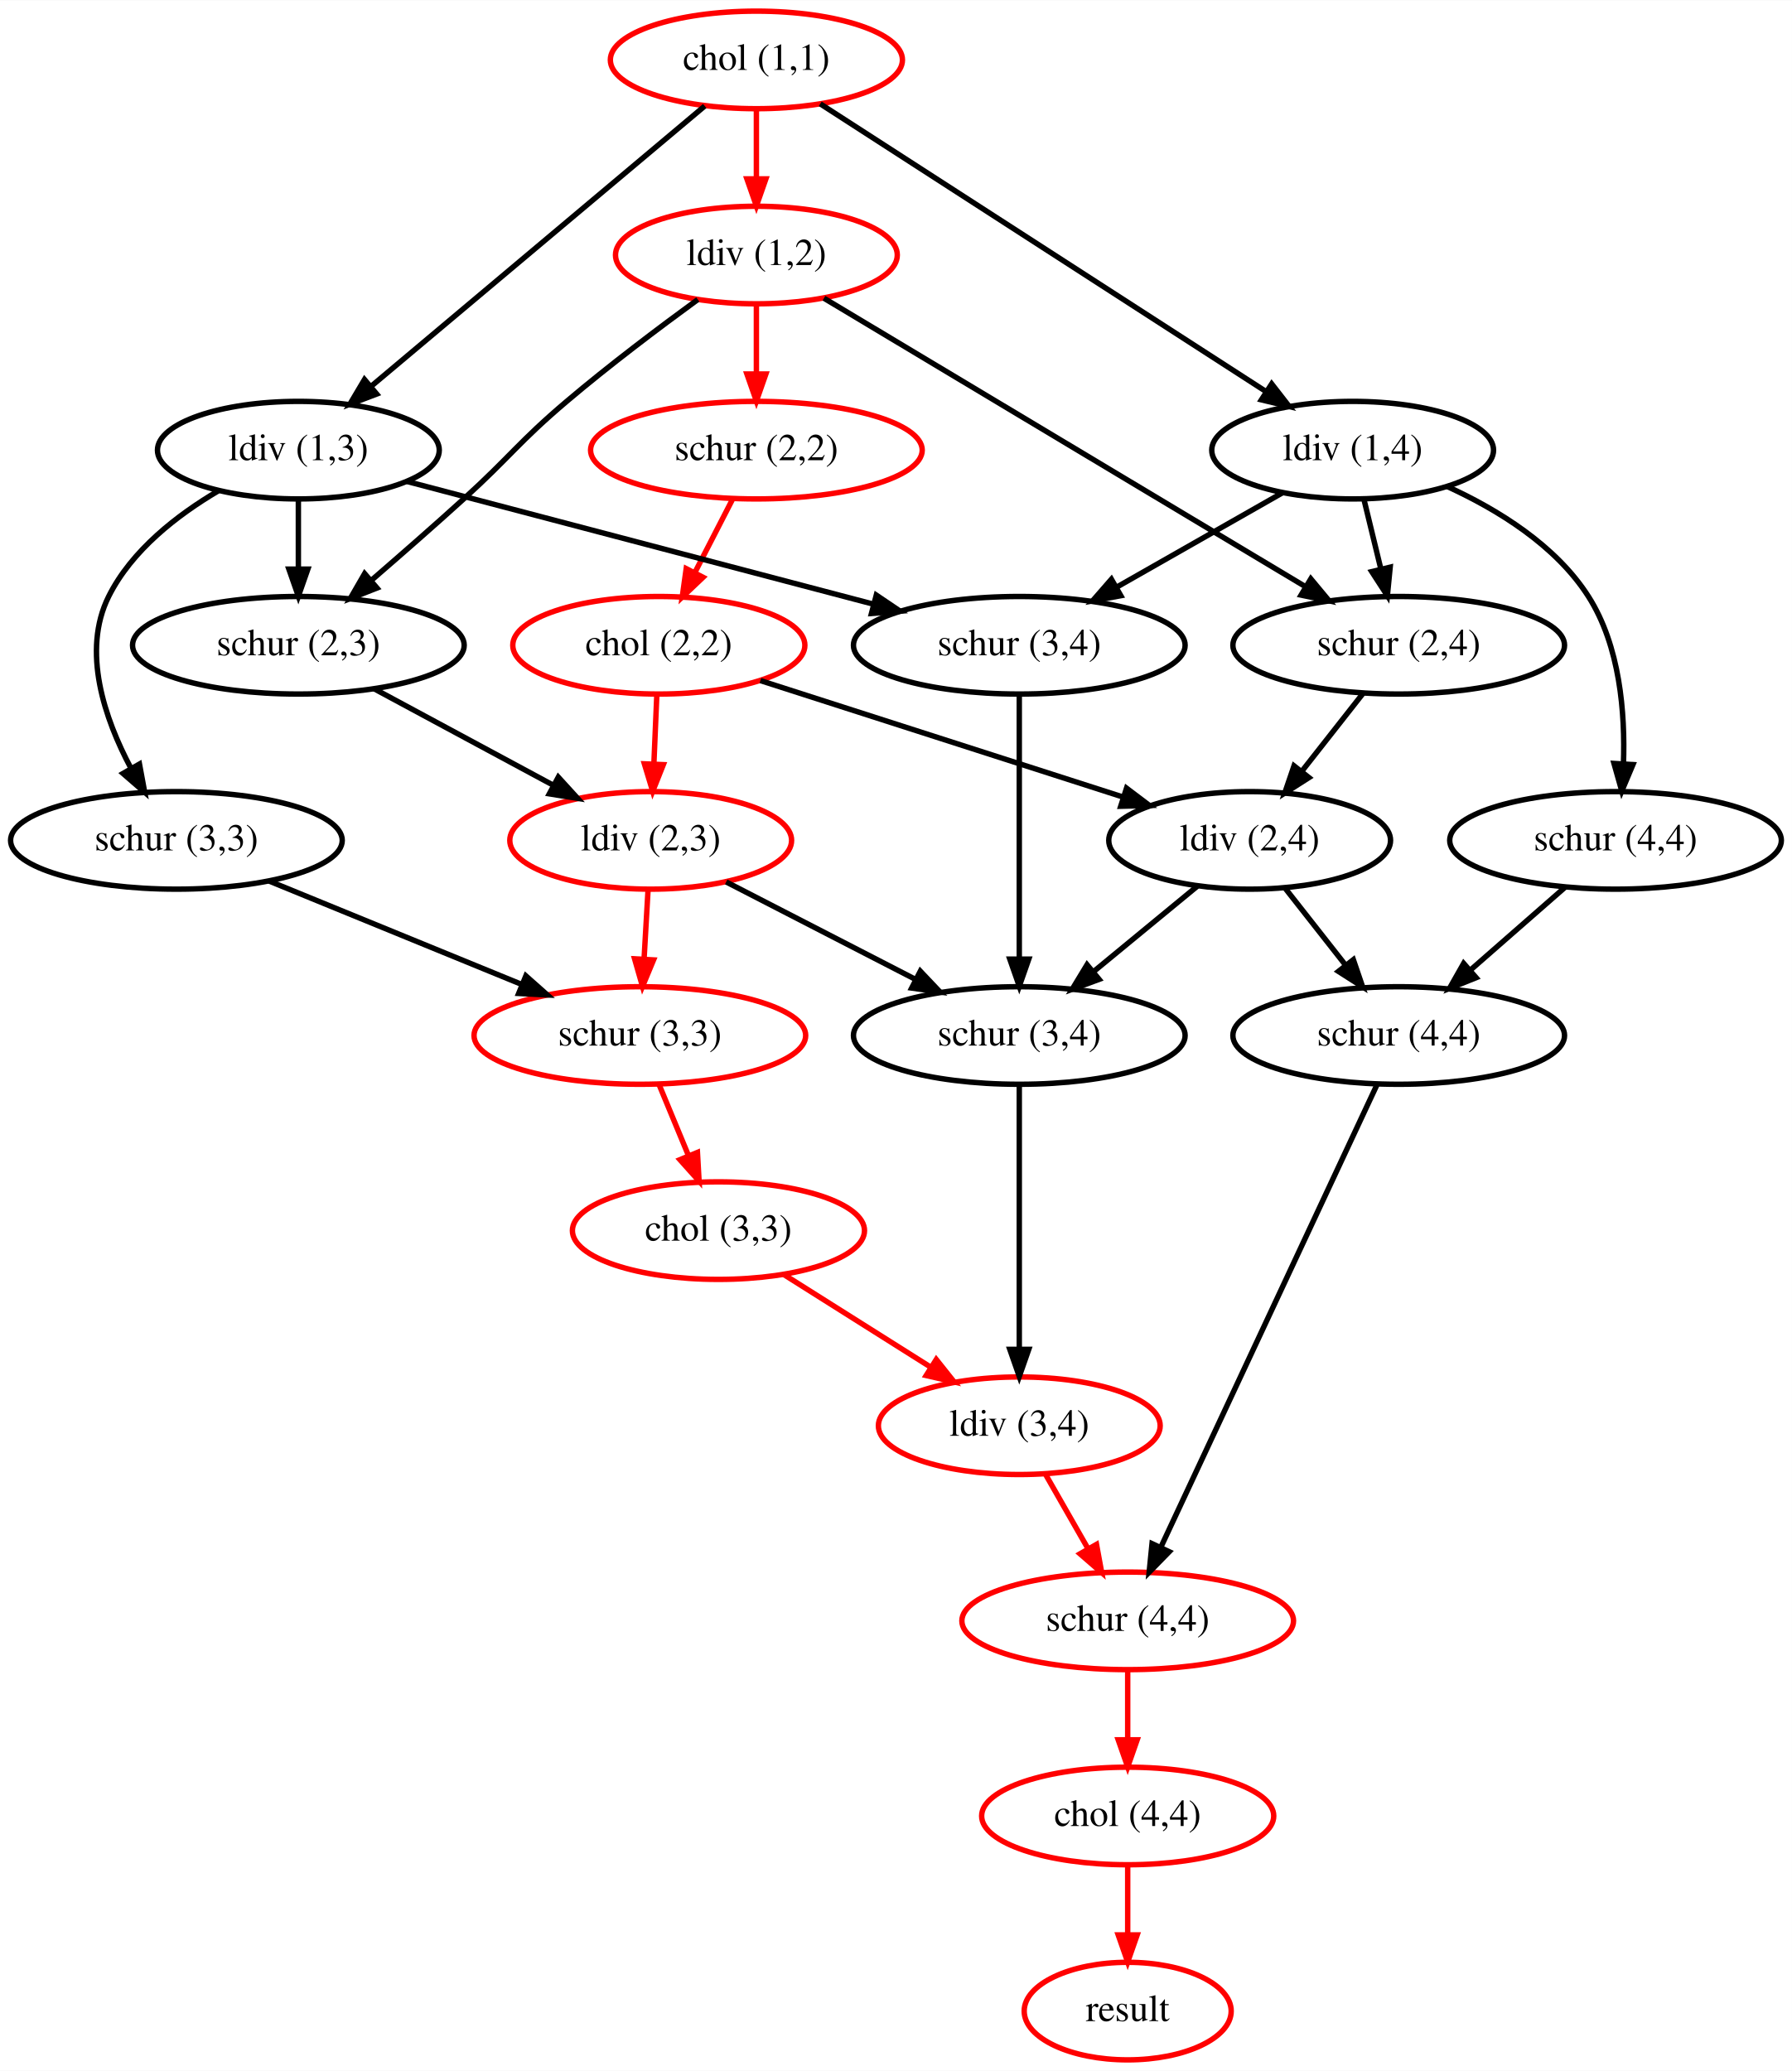
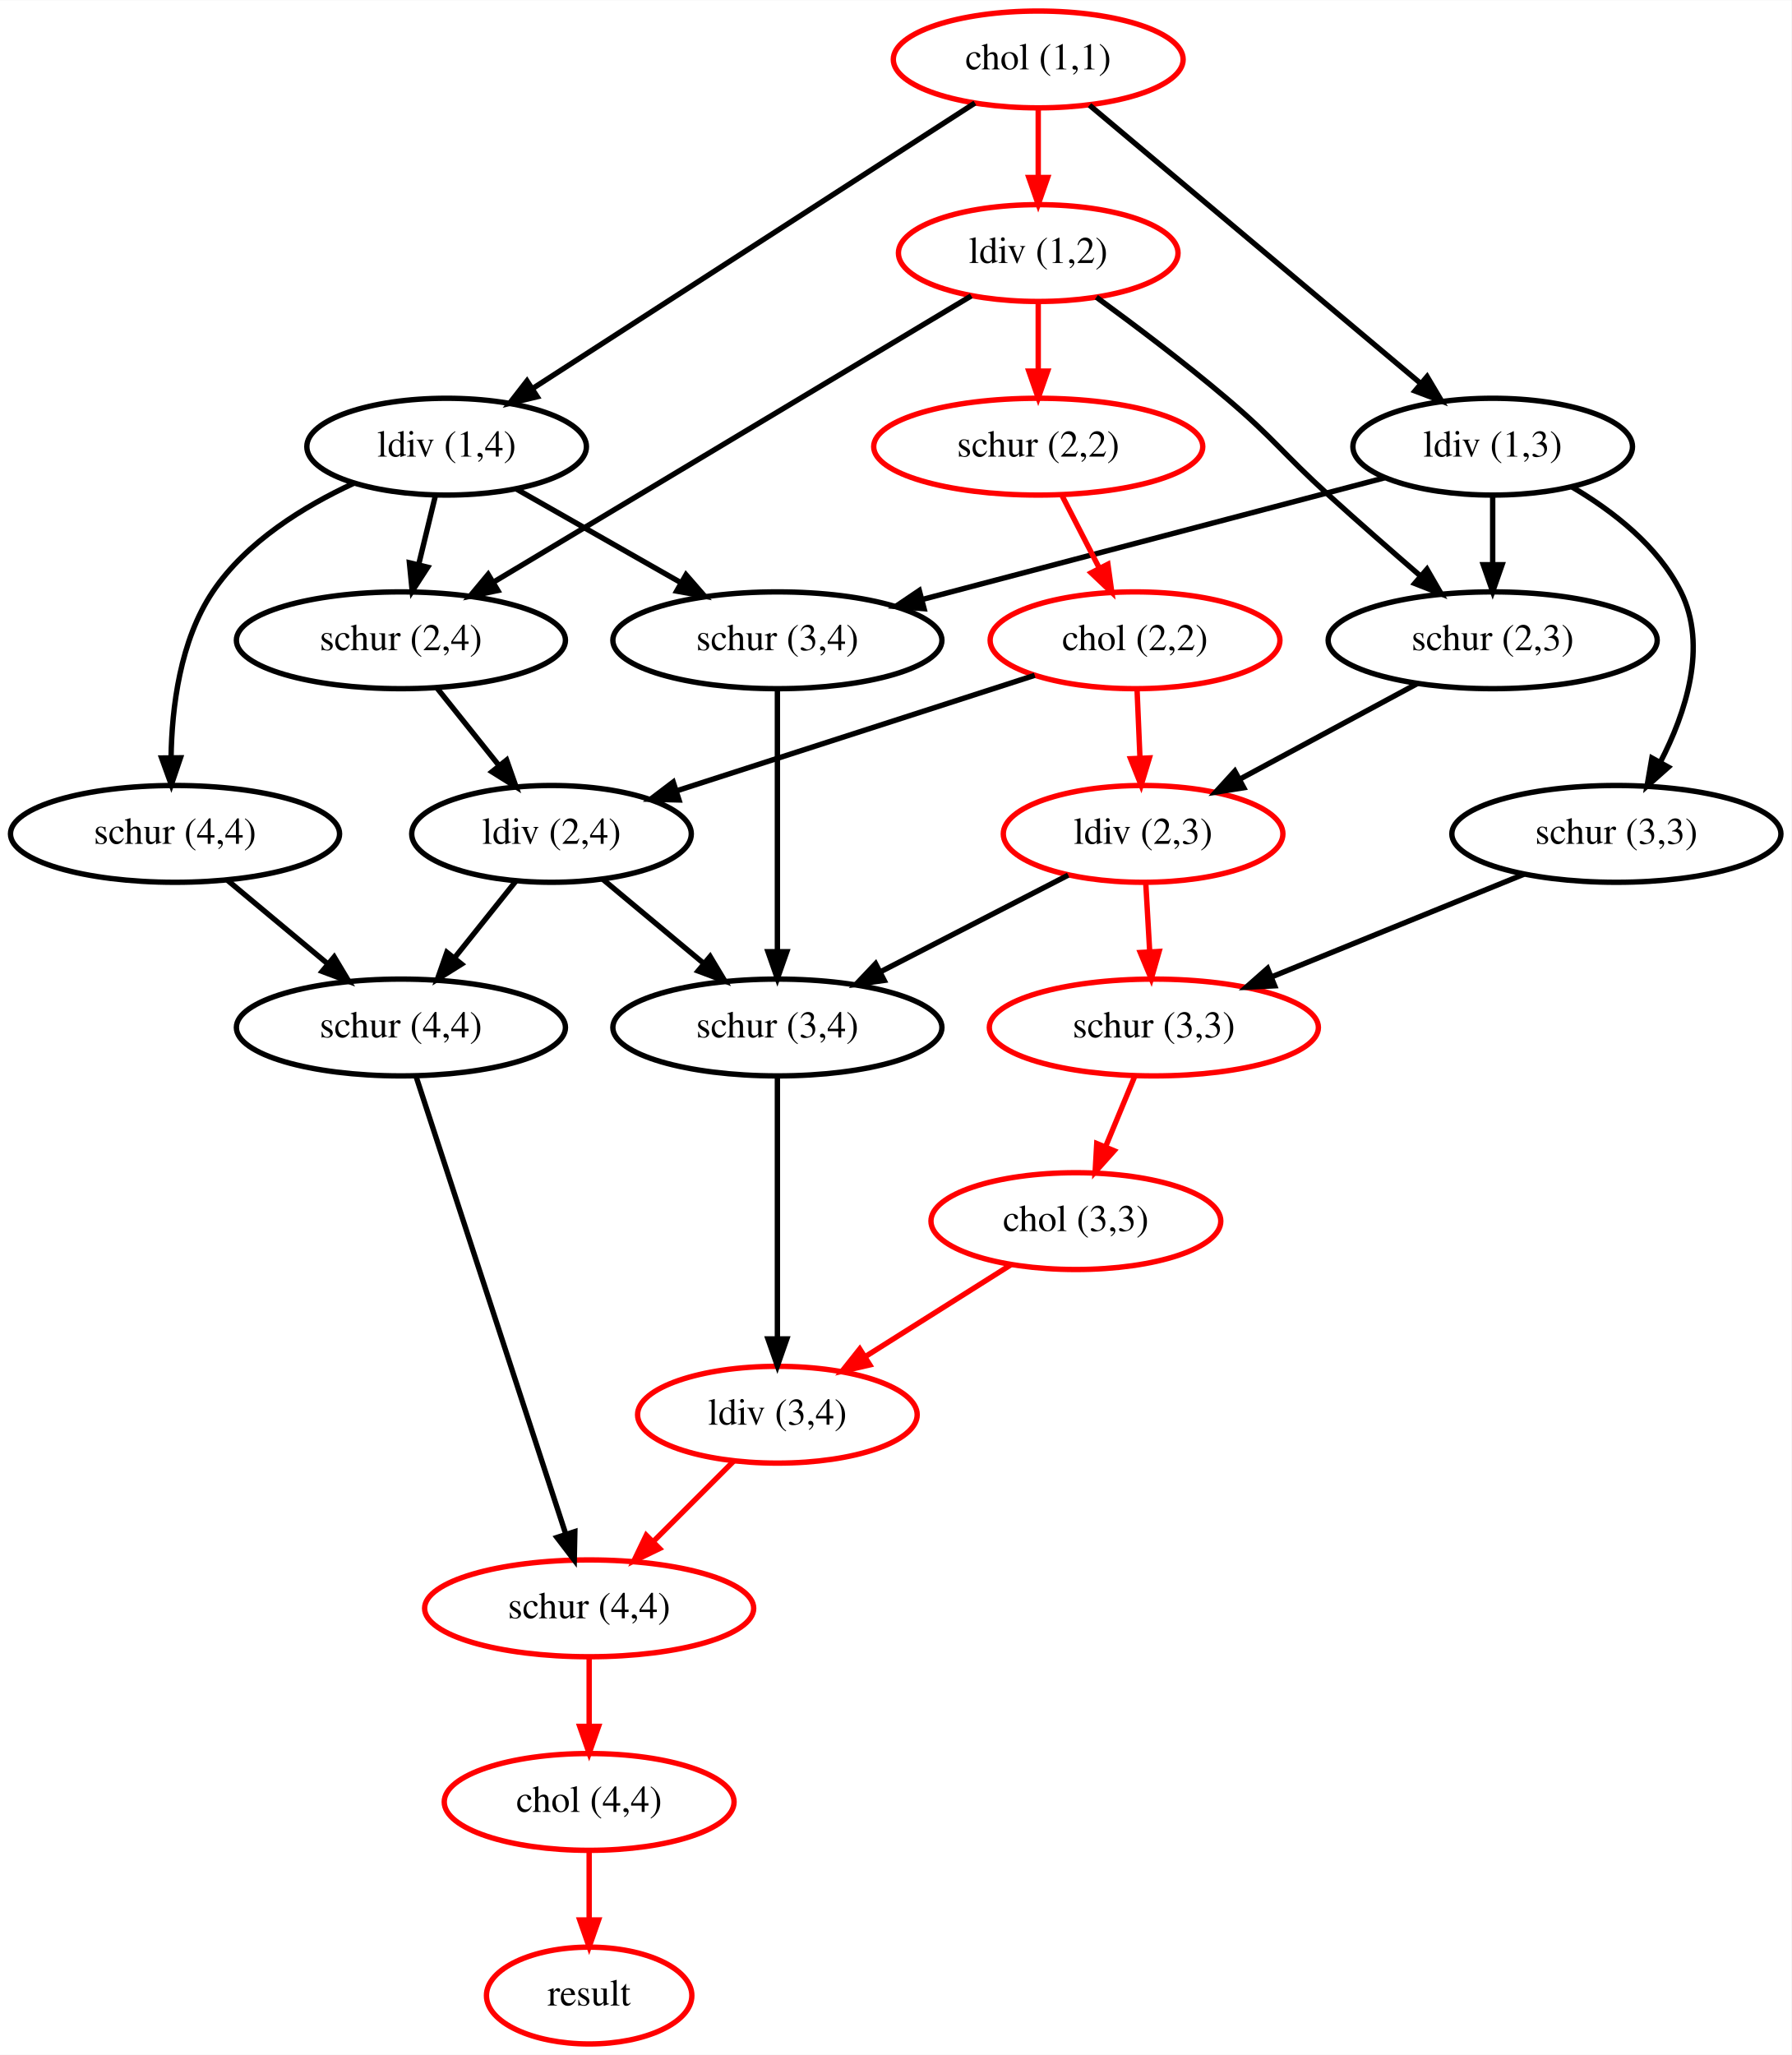
- <svg xmlns="http://www.w3.org/2000/svg" width="661pt" height="764pt" viewBox="0.00 0.00 661.19 764.00">
+ <svg xmlns="http://www.w3.org/2000/svg" width="666pt" height="764pt" viewBox="0.00 0.00 666.19 764.00">
  <g id="graph0" class="graph" transform="scale(1 1) rotate(0) translate(4 760)">
-     <polygon fill="white" stroke="transparent" points="-4,4 -4,-760 657.19,-760 657.19,4 -4,4" />
+     <polygon fill="white" stroke="transparent" points="-4,4 -4,-760 662.19,-760 662.19,4 -4,4" />
    <g id="node1" class="node">
-       <ellipse fill="none" stroke="red" stroke-width="2" cx="275.09" cy="-666" rx="51.99" ry="18" />
-       <text text-anchor="middle" x="275.09" y="-662.3" font-family="Times,serif" font-size="14.00">ldiv (1,2)</text>
+       <ellipse fill="none" stroke="red" stroke-width="2" cx="382.09" cy="-666" rx="51.99" ry="18" />
+       <text text-anchor="middle" x="382.09" y="-662.3" font-family="Times,serif" font-size="14.00">ldiv (1,2)</text>
+     </g>
+     <g id="node3" class="node">
+       <ellipse fill="none" stroke="black" stroke-width="2" cx="145.09" cy="-522" rx="61.19" ry="18" />
+       <text text-anchor="middle" x="145.09" y="-518.3" font-family="Times,serif" font-size="14.00">schur (2,4)</text>
+     </g>
+     <g id="edge2" class="edge">
+       <path fill="none" stroke="black" stroke-width="2" d="M357.18,-650.07C314.64,-624.58 227.93,-572.63 179.59,-543.67" />
+       <polygon fill="black" stroke="black" stroke-width="2" points="181.13,-540.51 170.75,-538.37 177.53,-546.51 181.13,-540.51" />
+     </g>
+     <g id="node8" class="node">
+       <ellipse fill="none" stroke="red" stroke-width="2" cx="382.09" cy="-594" rx="61.19" ry="18" />
+       <text text-anchor="middle" x="382.09" y="-590.3" font-family="Times,serif" font-size="14.00">schur (2,2)</text>
+     </g>
+     <g id="edge12" class="edge">
+       <path fill="none" stroke="red" stroke-width="2" d="M382.09,-647.7C382.09,-639.98 382.09,-630.71 382.09,-622.11" />
+       <polygon fill="red" stroke="red" stroke-width="2" points="385.59,-622.1 382.09,-612.1 378.59,-622.1 385.59,-622.1" />
+     </g>
+     <g id="node20" class="node">
+       <ellipse fill="none" stroke="black" stroke-width="2" cx="551.09" cy="-522" rx="61.19" ry="18" />
+       <text text-anchor="middle" x="551.09" y="-518.3" font-family="Times,serif" font-size="14.00">schur (2,3)</text>
+     </g>
+     <g id="edge24" class="edge">
+       <path fill="none" stroke="black" stroke-width="2" d="M403.71,-649.59C417.79,-639.32 436.4,-625.31 452.09,-612 469.84,-596.96 472.87,-591.63 490.09,-576 501.11,-566.01 513.46,-555.21 524.15,-545.98" />
+       <polygon fill="black" stroke="black" stroke-width="2" points="526.65,-548.44 531.95,-539.26 522.09,-543.13 526.65,-548.44" />
+     </g>
+     <g id="node2" class="node">
+       <ellipse fill="none" stroke="red" stroke-width="2" cx="382.09" cy="-738" rx="53.89" ry="18" />
+       <text text-anchor="middle" x="382.09" y="-734.3" font-family="Times,serif" font-size="14.00">chol (1,1)</text>
+     </g>
+     <g id="edge1" class="edge">
+       <path fill="none" stroke="red" stroke-width="2" d="M382.09,-719.7C382.09,-711.98 382.09,-702.71 382.09,-694.11" />
+       <polygon fill="red" stroke="red" stroke-width="2" points="385.59,-694.1 382.09,-684.1 378.59,-694.1 385.59,-694.1" />
    </g>
    <g id="node4" class="node">
-       <ellipse fill="none" stroke="red" stroke-width="2" cx="275.09" cy="-594" rx="61.19" ry="18" />
-       <text text-anchor="middle" x="275.09" y="-590.3" font-family="Times,serif" font-size="14.00">schur (2,2)</text>
+       <ellipse fill="none" stroke="black" stroke-width="2" cx="162.09" cy="-594" rx="51.99" ry="18" />
+       <text text-anchor="middle" x="162.09" y="-590.3" font-family="Times,serif" font-size="14.00">ldiv (1,4)</text>
+     </g>
+     <g id="edge30" class="edge">
+       <path fill="none" stroke="black" stroke-width="2" d="M358.55,-721.8C318.85,-696.18 238.57,-644.36 193.91,-615.53" />
+       <polygon fill="black" stroke="black" stroke-width="2" points="195.77,-612.57 185.47,-610.09 191.97,-618.45 195.77,-612.57" />
+     </g>
+     <g id="node6" class="node">
+       <ellipse fill="none" stroke="black" stroke-width="2" cx="551.09" cy="-594" rx="51.99" ry="18" />
+       <text text-anchor="middle" x="551.09" y="-590.3" font-family="Times,serif" font-size="14.00">ldiv (1,3)</text>
+     </g>
+     <g id="edge6" class="edge">
+       <path fill="none" stroke="black" stroke-width="2" d="M401.15,-720.99C431.28,-695.67 490.01,-646.33 524.35,-617.48" />
+       <polygon fill="black" stroke="black" stroke-width="2" points="526.7,-620.07 532.11,-610.95 522.2,-614.71 526.7,-620.07" />
+     </g>
+     <g id="node9" class="node">
+       <ellipse fill="none" stroke="black" stroke-width="2" cx="201.09" cy="-450" rx="51.99" ry="18" />
+       <text text-anchor="middle" x="201.09" y="-446.3" font-family="Times,serif" font-size="14.00">ldiv (2,4)</text>
+     </g>
+     <g id="edge7" class="edge">
+       <path fill="none" stroke="black" stroke-width="2" d="M158.37,-504.41C165.27,-495.78 173.84,-485.06 181.5,-475.5" />
+       <polygon fill="black" stroke="black" stroke-width="2" points="184.4,-477.47 187.92,-467.47 178.94,-473.09 184.4,-477.47" />
+     </g>
+     <g id="edge3" class="edge">
+       <path fill="none" stroke="black" stroke-width="2" d="M157.98,-576.05C156.09,-568.26 153.79,-558.82 151.67,-550.08" />
+       <polygon fill="black" stroke="black" stroke-width="2" points="155.05,-549.17 149.29,-540.28 148.25,-550.82 155.05,-549.17" />
+     </g>
+     <g id="node18" class="node">
+       <ellipse fill="none" stroke="black" stroke-width="2" cx="285.09" cy="-522" rx="61.19" ry="18" />
+       <text text-anchor="middle" x="285.09" y="-518.3" font-family="Times,serif" font-size="14.00">schur (3,4)</text>
+     </g>
+     <g id="edge17" class="edge">
+       <path fill="none" stroke="black" stroke-width="2" d="M187.88,-578.33C205.72,-568.17 229.69,-554.53 249.37,-543.33" />
+       <polygon fill="black" stroke="black" stroke-width="2" points="251.11,-546.37 258.07,-538.38 247.64,-540.29 251.11,-546.37" />
+     </g>
+     <g id="node21" class="node">
+       <ellipse fill="none" stroke="black" stroke-width="2" cx="61.09" cy="-450" rx="61.19" ry="18" />
+       <text text-anchor="middle" x="61.09" y="-446.3" font-family="Times,serif" font-size="14.00">schur (4,4)</text>
+     </g>
+     <g id="edge31" class="edge">
+       <path fill="none" stroke="black" stroke-width="2" d="M127.6,-580.41C109.1,-571.86 87.59,-558.67 75.09,-540 62.97,-521.88 59.89,-497.1 59.61,-478.29" />
+       <polygon fill="black" stroke="black" stroke-width="2" points="63.11,-478.3 59.71,-468.27 56.11,-478.23 63.11,-478.3" />
+     </g>
+     <g id="node5" class="node">
+       <ellipse fill="none" stroke="black" stroke-width="2" cx="597.09" cy="-450" rx="61.19" ry="18" />
+       <text text-anchor="middle" x="597.09" y="-446.3" font-family="Times,serif" font-size="14.00">schur (3,3)</text>
+     </g>
+     <g id="node15" class="node">
+       <ellipse fill="none" stroke="red" stroke-width="2" cx="425.09" cy="-378" rx="61.19" ry="18" />
+       <text text-anchor="middle" x="425.09" y="-374.3" font-family="Times,serif" font-size="14.00">schur (3,3)</text>
+     </g>
+     <g id="edge14" class="edge">
+       <path fill="none" stroke="black" stroke-width="2" d="M562.7,-435C535.75,-424.03 498.07,-408.7 468.95,-396.85" />
+       <polygon fill="black" stroke="black" stroke-width="2" points="470.01,-393.5 459.43,-392.97 467.37,-399.98 470.01,-393.5" />
+     </g>
+     <g id="edge4" class="edge">
+       <path fill="none" stroke="black" stroke-width="2" d="M580.66,-578.97C595.72,-570.1 612.61,-557.06 621.09,-540 631.1,-519.87 622.9,-495.02 613.45,-476.7" />
+       <polygon fill="black" stroke="black" stroke-width="2" points="616.41,-474.82 608.49,-467.78 610.29,-478.22 616.41,-474.82" />
+     </g>
+     <g id="edge16" class="edge">
+       <path fill="none" stroke="black" stroke-width="2" d="M510.98,-582.44C465.13,-570.38 389.85,-550.57 338.93,-537.17" />
+       <polygon fill="black" stroke="black" stroke-width="2" points="339.64,-533.74 329.08,-534.58 337.86,-540.51 339.64,-533.74" />
+     </g>
+     <g id="edge25" class="edge">
+       <path fill="none" stroke="black" stroke-width="2" d="M551.09,-575.7C551.09,-567.98 551.09,-558.71 551.09,-550.11" />
+       <polygon fill="black" stroke="black" stroke-width="2" points="554.59,-550.1 551.09,-540.1 547.59,-550.1 554.59,-550.1" />
+     </g>
+     <g id="node7" class="node">
+       <ellipse fill="none" stroke="red" stroke-width="2" cx="418.09" cy="-522" rx="53.89" ry="18" />
+       <text text-anchor="middle" x="418.09" y="-518.3" font-family="Times,serif" font-size="14.00">chol (2,2)</text>
+     </g>
+     <g id="edge8" class="edge">
+       <path fill="none" stroke="black" stroke-width="2" d="M380.79,-508.97C343.93,-497.07 287.43,-478.85 247.64,-466.02" />
+       <polygon fill="black" stroke="black" stroke-width="2" points="248.5,-462.62 237.91,-462.88 246.35,-469.28 248.5,-462.62" />
+     </g>
+     <g id="node16" class="node">
+       <ellipse fill="none" stroke="red" stroke-width="2" cx="421.09" cy="-450" rx="51.99" ry="18" />
+       <text text-anchor="middle" x="421.09" y="-446.3" font-family="Times,serif" font-size="14.00">ldiv (2,3)</text>
+     </g>
+     <g id="edge27" class="edge">
+       <path fill="none" stroke="red" stroke-width="2" d="M418.84,-503.7C419.17,-495.98 419.56,-486.71 419.93,-478.11" />
+       <polygon fill="red" stroke="red" stroke-width="2" points="423.43,-478.25 420.36,-468.1 416.44,-477.95 423.43,-478.25" />
+     </g>
+     <g id="edge5" class="edge">
+       <path fill="none" stroke="red" stroke-width="2" d="M390.81,-576.05C395.01,-567.89 400.14,-557.91 404.81,-548.82" />
+       <polygon fill="red" stroke="red" stroke-width="2" points="408,-550.28 409.46,-539.79 401.77,-547.08 408,-550.28" />
+     </g>
+     <g id="node11" class="node">
+       <ellipse fill="none" stroke="black" stroke-width="2" cx="145.09" cy="-378" rx="61.19" ry="18" />
+       <text text-anchor="middle" x="145.09" y="-374.3" font-family="Times,serif" font-size="14.00">schur (4,4)</text>
+     </g>
+     <g id="edge29" class="edge">
+       <path fill="none" stroke="black" stroke-width="2" d="M187.82,-432.41C181.02,-423.91 172.59,-413.37 165.03,-403.91" />
+       <polygon fill="black" stroke="black" stroke-width="2" points="167.64,-401.58 158.66,-395.96 162.17,-405.95 167.64,-401.58" />
+     </g>
+     <g id="node19" class="node">
+       <ellipse fill="none" stroke="black" stroke-width="2" cx="285.09" cy="-378" rx="61.19" ry="18" />
+       <text text-anchor="middle" x="285.09" y="-374.3" font-family="Times,serif" font-size="14.00">schur (3,4)</text>
+     </g>
+     <g id="edge20" class="edge">
+       <path fill="none" stroke="black" stroke-width="2" d="M220.16,-433.12C231.27,-423.85 245.49,-412.01 257.78,-401.76" />
+       <polygon fill="black" stroke="black" stroke-width="2" points="260.08,-404.4 265.53,-395.31 255.6,-399.02 260.08,-404.4" />
+     </g>
+     <g id="node10" class="node">
+       <ellipse fill="none" stroke="red" stroke-width="2" cx="215.09" cy="-162" rx="61.19" ry="18" />
+       <text text-anchor="middle" x="215.09" y="-158.3" font-family="Times,serif" font-size="14.00">schur (4,4)</text>
+     </g>
+     <g id="node14" class="node">
+       <ellipse fill="none" stroke="red" stroke-width="2" cx="215.09" cy="-90" rx="53.89" ry="18" />
+       <text text-anchor="middle" x="215.09" y="-86.3" font-family="Times,serif" font-size="14.00">chol (4,4)</text>
    </g>
    <g id="edge23" class="edge">
-       <path fill="none" stroke="red" stroke-width="2" d="M275.09,-647.7C275.09,-639.98 275.09,-630.71 275.09,-622.11" />
-       <polygon fill="red" stroke="red" stroke-width="2" points="278.59,-622.1 275.09,-612.1 271.59,-622.1 278.59,-622.1" />
-     </g>
-     <g id="node9" class="node">
-       <ellipse fill="none" stroke="black" stroke-width="2" cx="512.09" cy="-522" rx="61.19" ry="18" />
-       <text text-anchor="middle" x="512.09" y="-518.3" font-family="Times,serif" font-size="14.00">schur (2,4)</text>
+       <path fill="none" stroke="red" stroke-width="2" d="M215.09,-143.7C215.09,-135.98 215.09,-126.71 215.09,-118.11" />
+       <polygon fill="red" stroke="red" stroke-width="2" points="218.59,-118.1 215.09,-108.1 211.59,-118.1 218.59,-118.1" />
+     </g>
+     <g id="edge9" class="edge">
+       <path fill="none" stroke="black" stroke-width="2" d="M150.7,-359.85C162.89,-322.58 191.87,-234 206.43,-189.49" />
+       <polygon fill="black" stroke="black" stroke-width="2" points="209.77,-190.53 209.55,-179.94 203.12,-188.35 209.77,-190.53" />
+     </g>
+     <g id="node12" class="node">
+       <ellipse fill="none" stroke="red" stroke-width="2" cx="285.09" cy="-234" rx="51.99" ry="18" />
+       <text text-anchor="middle" x="285.09" y="-230.3" font-family="Times,serif" font-size="14.00">ldiv (3,4)</text>
+     </g>
+     <g id="edge10" class="edge">
+       <path fill="none" stroke="red" stroke-width="2" d="M268.86,-216.76C259.98,-207.88 248.8,-196.71 238.95,-186.85" />
+       <polygon fill="red" stroke="red" stroke-width="2" points="241.27,-184.23 231.73,-179.63 236.32,-189.18 241.27,-184.23" />
+     </g>
+     <g id="node13" class="node">
+       <ellipse fill="none" stroke="red" stroke-width="2" cx="215.09" cy="-18" rx="38.19" ry="18" />
+       <text text-anchor="middle" x="215.09" y="-14.3" font-family="Times,serif" font-size="14.00">result</text>
+     </g>
+     <g id="edge11" class="edge">
+       <path fill="none" stroke="red" stroke-width="2" d="M215.09,-71.7C215.09,-63.98 215.09,-54.71 215.09,-46.11" />
+       <polygon fill="red" stroke="red" stroke-width="2" points="218.59,-46.1 215.09,-36.1 211.59,-46.1 218.59,-46.1" />
+     </g>
+     <g id="node17" class="node">
+       <ellipse fill="none" stroke="red" stroke-width="2" cx="396.09" cy="-306" rx="53.89" ry="18" />
+       <text text-anchor="middle" x="396.09" y="-302.3" font-family="Times,serif" font-size="14.00">chol (3,3)</text>
+     </g>
+     <g id="edge15" class="edge">
+       <path fill="none" stroke="red" stroke-width="2" d="M418.07,-360.05C414.81,-352.18 410.85,-342.62 407.19,-333.79" />
+       <polygon fill="red" stroke="red" stroke-width="2" points="410.31,-332.17 403.25,-324.28 403.85,-334.85 410.31,-332.17" />
+     </g>
+     <g id="edge13" class="edge">
+       <path fill="none" stroke="red" stroke-width="2" d="M422.08,-431.7C422.52,-423.98 423.05,-414.71 423.55,-406.11" />
+       <polygon fill="red" stroke="red" stroke-width="2" points="427.04,-406.29 424.12,-396.1 420.05,-405.89 427.04,-406.29" />
+     </g>
+     <g id="edge18" class="edge">
+       <path fill="none" stroke="black" stroke-width="2" d="M393.24,-434.67C373.12,-424.31 345.68,-410.18 323.48,-398.75" />
+       <polygon fill="black" stroke="black" stroke-width="2" points="324.81,-395.51 314.32,-394.04 321.61,-401.73 324.81,-395.51" />
+     </g>
+     <g id="edge22" class="edge">
+       <path fill="none" stroke="red" stroke-width="2" d="M372.01,-289.81C356.15,-279.81 335.2,-266.6 317.84,-255.65" />
+       <polygon fill="red" stroke="red" stroke-width="2" points="319.46,-252.53 309.13,-250.16 315.72,-258.45 319.46,-252.53" />
+     </g>
+     <g id="edge19" class="edge">
+       <path fill="none" stroke="black" stroke-width="2" d="M285.09,-503.87C285.09,-479.67 285.09,-435.21 285.09,-406.39" />
+       <polygon fill="black" stroke="black" stroke-width="2" points="288.59,-406.19 285.09,-396.19 281.59,-406.19 288.59,-406.19" />
+     </g>
+     <g id="edge21" class="edge">
+       <path fill="none" stroke="black" stroke-width="2" d="M285.09,-359.87C285.09,-335.67 285.09,-291.21 285.09,-262.39" />
+       <polygon fill="black" stroke="black" stroke-width="2" points="288.59,-262.19 285.09,-252.19 281.59,-262.19 288.59,-262.19" />
+     </g>
+     <g id="edge26" class="edge">
+       <path fill="none" stroke="black" stroke-width="2" d="M523.21,-505.98C503.84,-495.56 477.86,-481.57 456.96,-470.31" />
+       <polygon fill="black" stroke="black" stroke-width="2" points="458.51,-467.17 448.05,-465.51 455.19,-473.34 458.51,-467.17" />
    </g>
    <g id="edge28" class="edge">
-       <path fill="none" stroke="black" stroke-width="2" d="M300.01,-650.07C342.55,-624.58 429.26,-572.63 477.6,-543.67" />
-       <polygon fill="black" stroke="black" stroke-width="2" points="479.66,-546.51 486.44,-538.37 476.06,-540.51 479.66,-546.51" />
-     </g>
-     <g id="node21" class="node">
-       <ellipse fill="none" stroke="black" stroke-width="2" cx="106.09" cy="-522" rx="61.19" ry="18" />
-       <text text-anchor="middle" x="106.09" y="-518.3" font-family="Times,serif" font-size="14.00">schur (2,3)</text>
-     </g>
-     <g id="edge26" class="edge">
-       <path fill="none" stroke="black" stroke-width="2" d="M253.48,-649.59C239.4,-639.32 220.79,-625.31 205.09,-612 187.35,-596.96 184.32,-591.63 167.09,-576 156.08,-566.01 143.73,-555.21 133.04,-545.98" />
-       <polygon fill="black" stroke="black" stroke-width="2" points="135.1,-543.13 125.24,-539.26 130.54,-548.44 135.1,-543.13" />
-     </g>
-     <g id="node2" class="node">
-       <ellipse fill="none" stroke="red" stroke-width="2" cx="275.09" cy="-738" rx="53.89" ry="18" />
-       <text text-anchor="middle" x="275.09" y="-734.3" font-family="Times,serif" font-size="14.00">chol (1,1)</text>
-     </g>
-     <g id="edge1" class="edge">
-       <path fill="none" stroke="red" stroke-width="2" d="M275.09,-719.7C275.09,-711.98 275.09,-702.71 275.09,-694.11" />
-       <polygon fill="red" stroke="red" stroke-width="2" points="278.59,-694.1 275.09,-684.1 271.59,-694.1 278.59,-694.1" />
-     </g>
-     <g id="node5" class="node">
-       <ellipse fill="none" stroke="black" stroke-width="2" cx="106.09" cy="-594" rx="51.99" ry="18" />
-       <text text-anchor="middle" x="106.09" y="-590.3" font-family="Times,serif" font-size="14.00">ldiv (1,3)</text>
-     </g>
-     <g id="edge3" class="edge">
-       <path fill="none" stroke="black" stroke-width="2" d="M256.04,-720.99C225.91,-695.67 167.18,-646.33 132.84,-617.48" />
-       <polygon fill="black" stroke="black" stroke-width="2" points="134.99,-614.71 125.08,-610.95 130.49,-620.07 134.99,-614.71" />
-     </g>
-     <g id="node7" class="node">
-       <ellipse fill="none" stroke="black" stroke-width="2" cx="495.09" cy="-594" rx="51.99" ry="18" />
-       <text text-anchor="middle" x="495.09" y="-590.3" font-family="Times,serif" font-size="14.00">ldiv (1,4)</text>
-     </g>
-     <g id="edge12" class="edge">
-       <path fill="none" stroke="black" stroke-width="2" d="M298.64,-721.8C338.34,-696.18 418.62,-644.36 463.28,-615.53" />
-       <polygon fill="black" stroke="black" stroke-width="2" points="465.22,-618.45 471.72,-610.09 461.42,-612.57 465.22,-618.45" />
-     </g>
-     <g id="node3" class="node">
-       <ellipse fill="none" stroke="red" stroke-width="2" cx="239.09" cy="-522" rx="53.89" ry="18" />
-       <text text-anchor="middle" x="239.09" y="-518.3" font-family="Times,serif" font-size="14.00">chol (2,2)</text>
-     </g>
-     <g id="node8" class="node">
-       <ellipse fill="none" stroke="black" stroke-width="2" cx="457.09" cy="-450" rx="51.99" ry="18" />
-       <text text-anchor="middle" x="457.09" y="-446.3" font-family="Times,serif" font-size="14.00">ldiv (2,4)</text>
-     </g>
-     <g id="edge6" class="edge">
-       <path fill="none" stroke="black" stroke-width="2" d="M276.57,-508.97C313.68,-497.05 370.6,-478.77 410.58,-465.93" />
-       <polygon fill="black" stroke="black" stroke-width="2" points="411.66,-469.27 420.11,-462.88 409.52,-462.6 411.66,-469.27" />
-     </g>
-     <g id="node19" class="node">
-       <ellipse fill="none" stroke="red" stroke-width="2" cx="236.09" cy="-450" rx="51.99" ry="18" />
-       <text text-anchor="middle" x="236.09" y="-446.3" font-family="Times,serif" font-size="14.00">ldiv (2,3)</text>
-     </g>
-     <g id="edge31" class="edge">
-       <path fill="none" stroke="red" stroke-width="2" d="M238.35,-503.7C238.02,-495.98 237.63,-486.71 237.26,-478.11" />
-       <polygon fill="red" stroke="red" stroke-width="2" points="240.75,-477.95 236.83,-468.1 233.76,-478.25 240.75,-477.95" />
-     </g>
-     <g id="edge2" class="edge">
-       <path fill="none" stroke="red" stroke-width="2" d="M266.38,-576.05C262.18,-567.89 257.05,-557.91 252.38,-548.82" />
-       <polygon fill="red" stroke="red" stroke-width="2" points="255.41,-547.08 247.73,-539.79 249.19,-550.28 255.41,-547.08" />
-     </g>
-     <g id="node6" class="node">
-       <ellipse fill="none" stroke="black" stroke-width="2" cx="372.09" cy="-522" rx="61.19" ry="18" />
-       <text text-anchor="middle" x="372.09" y="-518.3" font-family="Times,serif" font-size="14.00">schur (3,4)</text>
-     </g>
-     <g id="edge4" class="edge">
-       <path fill="none" stroke="black" stroke-width="2" d="M146.21,-582.44C192.06,-570.38 267.34,-550.57 318.26,-537.17" />
-       <polygon fill="black" stroke="black" stroke-width="2" points="319.33,-540.51 328.11,-534.58 317.55,-533.74 319.33,-540.51" />
-     </g>
-     <g id="node20" class="node">
-       <ellipse fill="none" stroke="black" stroke-width="2" cx="61.09" cy="-450" rx="61.19" ry="18" />
-       <text text-anchor="middle" x="61.09" y="-446.3" font-family="Times,serif" font-size="14.00">schur (3,3)</text>
-     </g>
-     <g id="edge20" class="edge">
-       <path fill="none" stroke="black" stroke-width="2" d="M76.53,-578.97C61.47,-570.1 44.58,-557.06 36.09,-540 26.06,-519.81 34.57,-494.97 44.29,-476.67" />
-       <polygon fill="black" stroke="black" stroke-width="2" points="47.46,-478.17 49.39,-467.75 41.39,-474.69 47.46,-478.17" />
-     </g>
-     <g id="edge27" class="edge">
-       <path fill="none" stroke="black" stroke-width="2" d="M106.09,-575.7C106.09,-567.98 106.09,-558.71 106.09,-550.11" />
-       <polygon fill="black" stroke="black" stroke-width="2" points="109.59,-550.1 106.09,-540.1 102.59,-550.1 109.59,-550.1" />
-     </g>
-     <g id="node18" class="node">
-       <ellipse fill="none" stroke="black" stroke-width="2" cx="372.09" cy="-378" rx="61.19" ry="18" />
-       <text text-anchor="middle" x="372.09" y="-374.3" font-family="Times,serif" font-size="14.00">schur (3,4)</text>
-     </g>
-     <g id="edge16" class="edge">
-       <path fill="none" stroke="black" stroke-width="2" d="M372.09,-503.87C372.09,-479.67 372.09,-435.21 372.09,-406.39" />
-       <polygon fill="black" stroke="black" stroke-width="2" points="375.59,-406.19 372.09,-396.19 368.59,-406.19 375.59,-406.19" />
-     </g>
-     <g id="edge5" class="edge">
-       <path fill="none" stroke="black" stroke-width="2" d="M469.31,-578.33C451.47,-568.17 427.5,-554.53 407.82,-543.33" />
-       <polygon fill="black" stroke="black" stroke-width="2" points="409.55,-540.29 399.12,-538.38 406.08,-546.37 409.55,-540.29" />
-     </g>
-     <g id="edge29" class="edge">
-       <path fill="none" stroke="black" stroke-width="2" d="M499.21,-576.05C501.1,-568.26 503.39,-558.82 505.52,-550.08" />
-       <polygon fill="black" stroke="black" stroke-width="2" points="508.94,-550.82 507.9,-540.28 502.14,-549.17 508.94,-550.82" />
-     </g>
-     <g id="node17" class="node">
-       <ellipse fill="none" stroke="black" stroke-width="2" cx="592.09" cy="-450" rx="61.19" ry="18" />
-       <text text-anchor="middle" x="592.09" y="-446.3" font-family="Times,serif" font-size="14.00">schur (4,4)</text>
-     </g>
-     <g id="edge13" class="edge">
-       <path fill="none" stroke="black" stroke-width="2" d="M529.9,-580.62C548.51,-572.13 570.02,-558.94 582.09,-540 593.75,-521.72 595.68,-496.96 595.01,-478.19" />
-       <polygon fill="black" stroke="black" stroke-width="2" points="598.51,-477.96 594.4,-468.2 591.52,-478.39 598.51,-477.96" />
-     </g>
-     <g id="node14" class="node">
-       <ellipse fill="none" stroke="black" stroke-width="2" cx="512.09" cy="-378" rx="61.19" ry="18" />
-       <text text-anchor="middle" x="512.09" y="-374.3" font-family="Times,serif" font-size="14.00">schur (4,4)</text>
-     </g>
-     <g id="edge22" class="edge">
-       <path fill="none" stroke="black" stroke-width="2" d="M470.13,-432.41C476.81,-423.91 485.09,-413.37 492.52,-403.91" />
-       <polygon fill="black" stroke="black" stroke-width="2" points="495.35,-405.98 498.77,-395.96 489.84,-401.66 495.35,-405.98" />
-     </g>
-     <g id="edge15" class="edge">
-       <path fill="none" stroke="black" stroke-width="2" d="M437.81,-433.12C426.48,-423.78 411.97,-411.84 399.47,-401.55" />
-       <polygon fill="black" stroke="black" stroke-width="2" points="401.54,-398.72 391.6,-395.06 397.09,-404.12 401.54,-398.72" />
-     </g>
-     <g id="edge7" class="edge">
-       <path fill="none" stroke="black" stroke-width="2" d="M499.06,-504.41C492.28,-495.78 483.86,-485.06 476.34,-475.5" />
-       <polygon fill="black" stroke="black" stroke-width="2" points="478.97,-473.17 470.04,-467.47 473.46,-477.5 478.97,-473.17" />
-     </g>
-     <g id="node10" class="node">
-       <ellipse fill="none" stroke="red" stroke-width="2" cx="261.09" cy="-306" rx="53.89" ry="18" />
-       <text text-anchor="middle" x="261.09" y="-302.3" font-family="Times,serif" font-size="14.00">chol (3,3)</text>
-     </g>
-     <g id="node13" class="node">
-       <ellipse fill="none" stroke="red" stroke-width="2" cx="372.09" cy="-234" rx="51.99" ry="18" />
-       <text text-anchor="middle" x="372.09" y="-230.3" font-family="Times,serif" font-size="14.00">ldiv (3,4)</text>
-     </g>
-     <g id="edge18" class="edge">
-       <path fill="none" stroke="red" stroke-width="2" d="M285.18,-289.81C301.03,-279.81 321.99,-266.6 339.35,-255.65" />
-       <polygon fill="red" stroke="red" stroke-width="2" points="341.46,-258.45 348.06,-250.16 337.73,-252.53 341.46,-258.45" />
-     </g>
-     <g id="node11" class="node">
-       <ellipse fill="none" stroke="red" stroke-width="2" cx="232.09" cy="-378" rx="61.19" ry="18" />
-       <text text-anchor="middle" x="232.09" y="-374.3" font-family="Times,serif" font-size="14.00">schur (3,3)</text>
-     </g>
-     <g id="edge8" class="edge">
-       <path fill="none" stroke="red" stroke-width="2" d="M239.11,-360.05C242.38,-352.18 246.34,-342.62 249.99,-333.79" />
-       <polygon fill="red" stroke="red" stroke-width="2" points="253.34,-334.85 253.94,-324.28 246.88,-332.17 253.34,-334.85" />
-     </g>
-     <g id="node12" class="node">
-       <ellipse fill="none" stroke="red" stroke-width="2" cx="412.09" cy="-162" rx="61.19" ry="18" />
-       <text text-anchor="middle" x="412.09" y="-158.3" font-family="Times,serif" font-size="14.00">schur (4,4)</text>
-     </g>
-     <g id="node16" class="node">
-       <ellipse fill="none" stroke="red" stroke-width="2" cx="412.09" cy="-90" rx="53.89" ry="18" />
-       <text text-anchor="middle" x="412.09" y="-86.3" font-family="Times,serif" font-size="14.00">chol (4,4)</text>
-     </g>
-     <g id="edge19" class="edge">
-       <path fill="none" stroke="red" stroke-width="2" d="M412.09,-143.7C412.09,-135.98 412.09,-126.71 412.09,-118.11" />
-       <polygon fill="red" stroke="red" stroke-width="2" points="415.59,-118.1 412.09,-108.1 408.59,-118.1 415.59,-118.1" />
-     </g>
-     <g id="edge9" class="edge">
-       <path fill="none" stroke="red" stroke-width="2" d="M381.78,-216.05C386.49,-207.8 392.27,-197.7 397.5,-188.54" />
-       <polygon fill="red" stroke="red" stroke-width="2" points="400.58,-190.21 402.5,-179.79 394.5,-186.73 400.58,-190.21" />
-     </g>
-     <g id="edge10" class="edge">
-       <path fill="none" stroke="black" stroke-width="2" d="M504.08,-359.85C486.63,-322.5 445.1,-233.63 424.34,-189.21" />
-       <polygon fill="black" stroke="black" stroke-width="2" points="427.41,-187.51 420.01,-179.94 421.07,-190.48 427.41,-187.51" />
-     </g>
-     <g id="node15" class="node">
-       <ellipse fill="none" stroke="red" stroke-width="2" cx="412.09" cy="-18" rx="38.19" ry="18" />
-       <text text-anchor="middle" x="412.09" y="-14.3" font-family="Times,serif" font-size="14.00">result</text>
-     </g>
-     <g id="edge11" class="edge">
-       <path fill="none" stroke="red" stroke-width="2" d="M412.09,-71.7C412.09,-63.98 412.09,-54.71 412.09,-46.11" />
-       <polygon fill="red" stroke="red" stroke-width="2" points="415.59,-46.1 412.09,-36.1 408.59,-46.1 415.59,-46.1" />
-     </g>
-     <g id="edge21" class="edge">
-       <path fill="none" stroke="black" stroke-width="2" d="M573.54,-432.76C563.11,-423.64 549.93,-412.1 538.45,-402.06" />
-       <polygon fill="black" stroke="black" stroke-width="2" points="540.66,-399.34 530.83,-395.39 536.05,-404.61 540.66,-399.34" />
-     </g>
-     <g id="edge17" class="edge">
-       <path fill="none" stroke="black" stroke-width="2" d="M372.09,-359.87C372.09,-335.67 372.09,-291.21 372.09,-262.39" />
-       <polygon fill="black" stroke="black" stroke-width="2" points="375.59,-262.19 372.09,-252.19 368.59,-262.19 375.59,-262.19" />
-     </g>
-     <g id="edge24" class="edge">
-       <path fill="none" stroke="red" stroke-width="2" d="M235.11,-431.7C234.67,-423.98 234.14,-414.71 233.64,-406.11" />
-       <polygon fill="red" stroke="red" stroke-width="2" points="237.14,-405.89 233.07,-396.1 230.15,-406.29 237.14,-405.89" />
-     </g>
-     <g id="edge14" class="edge">
-       <path fill="none" stroke="black" stroke-width="2" d="M263.94,-434.67C284.07,-424.31 311.51,-410.18 333.71,-398.75" />
-       <polygon fill="black" stroke="black" stroke-width="2" points="335.58,-401.73 342.87,-394.04 332.38,-395.51 335.58,-401.73" />
-     </g>
-     <g id="edge25" class="edge">
-       <path fill="none" stroke="black" stroke-width="2" d="M95.29,-435C122.08,-424.03 159.55,-408.7 188.5,-396.85" />
-       <polygon fill="black" stroke="black" stroke-width="2" points="190.03,-400 197.96,-392.97 187.38,-393.52 190.03,-400" />
-     </g>
-     <g id="edge30" class="edge">
-       <path fill="none" stroke="black" stroke-width="2" d="M133.98,-505.98C153.35,-495.56 179.33,-481.57 200.23,-470.31" />
-       <polygon fill="black" stroke="black" stroke-width="2" points="202,-473.34 209.14,-465.51 198.68,-467.17 202,-473.34" />
+       <path fill="none" stroke="black" stroke-width="2" d="M80.58,-432.76C91.71,-423.49 105.84,-411.71 118.03,-401.55" />
+       <polygon fill="black" stroke="black" stroke-width="2" points="120.28,-404.24 125.72,-395.15 115.79,-398.86 120.28,-404.24" />
    </g>
  </g>
</svg>
